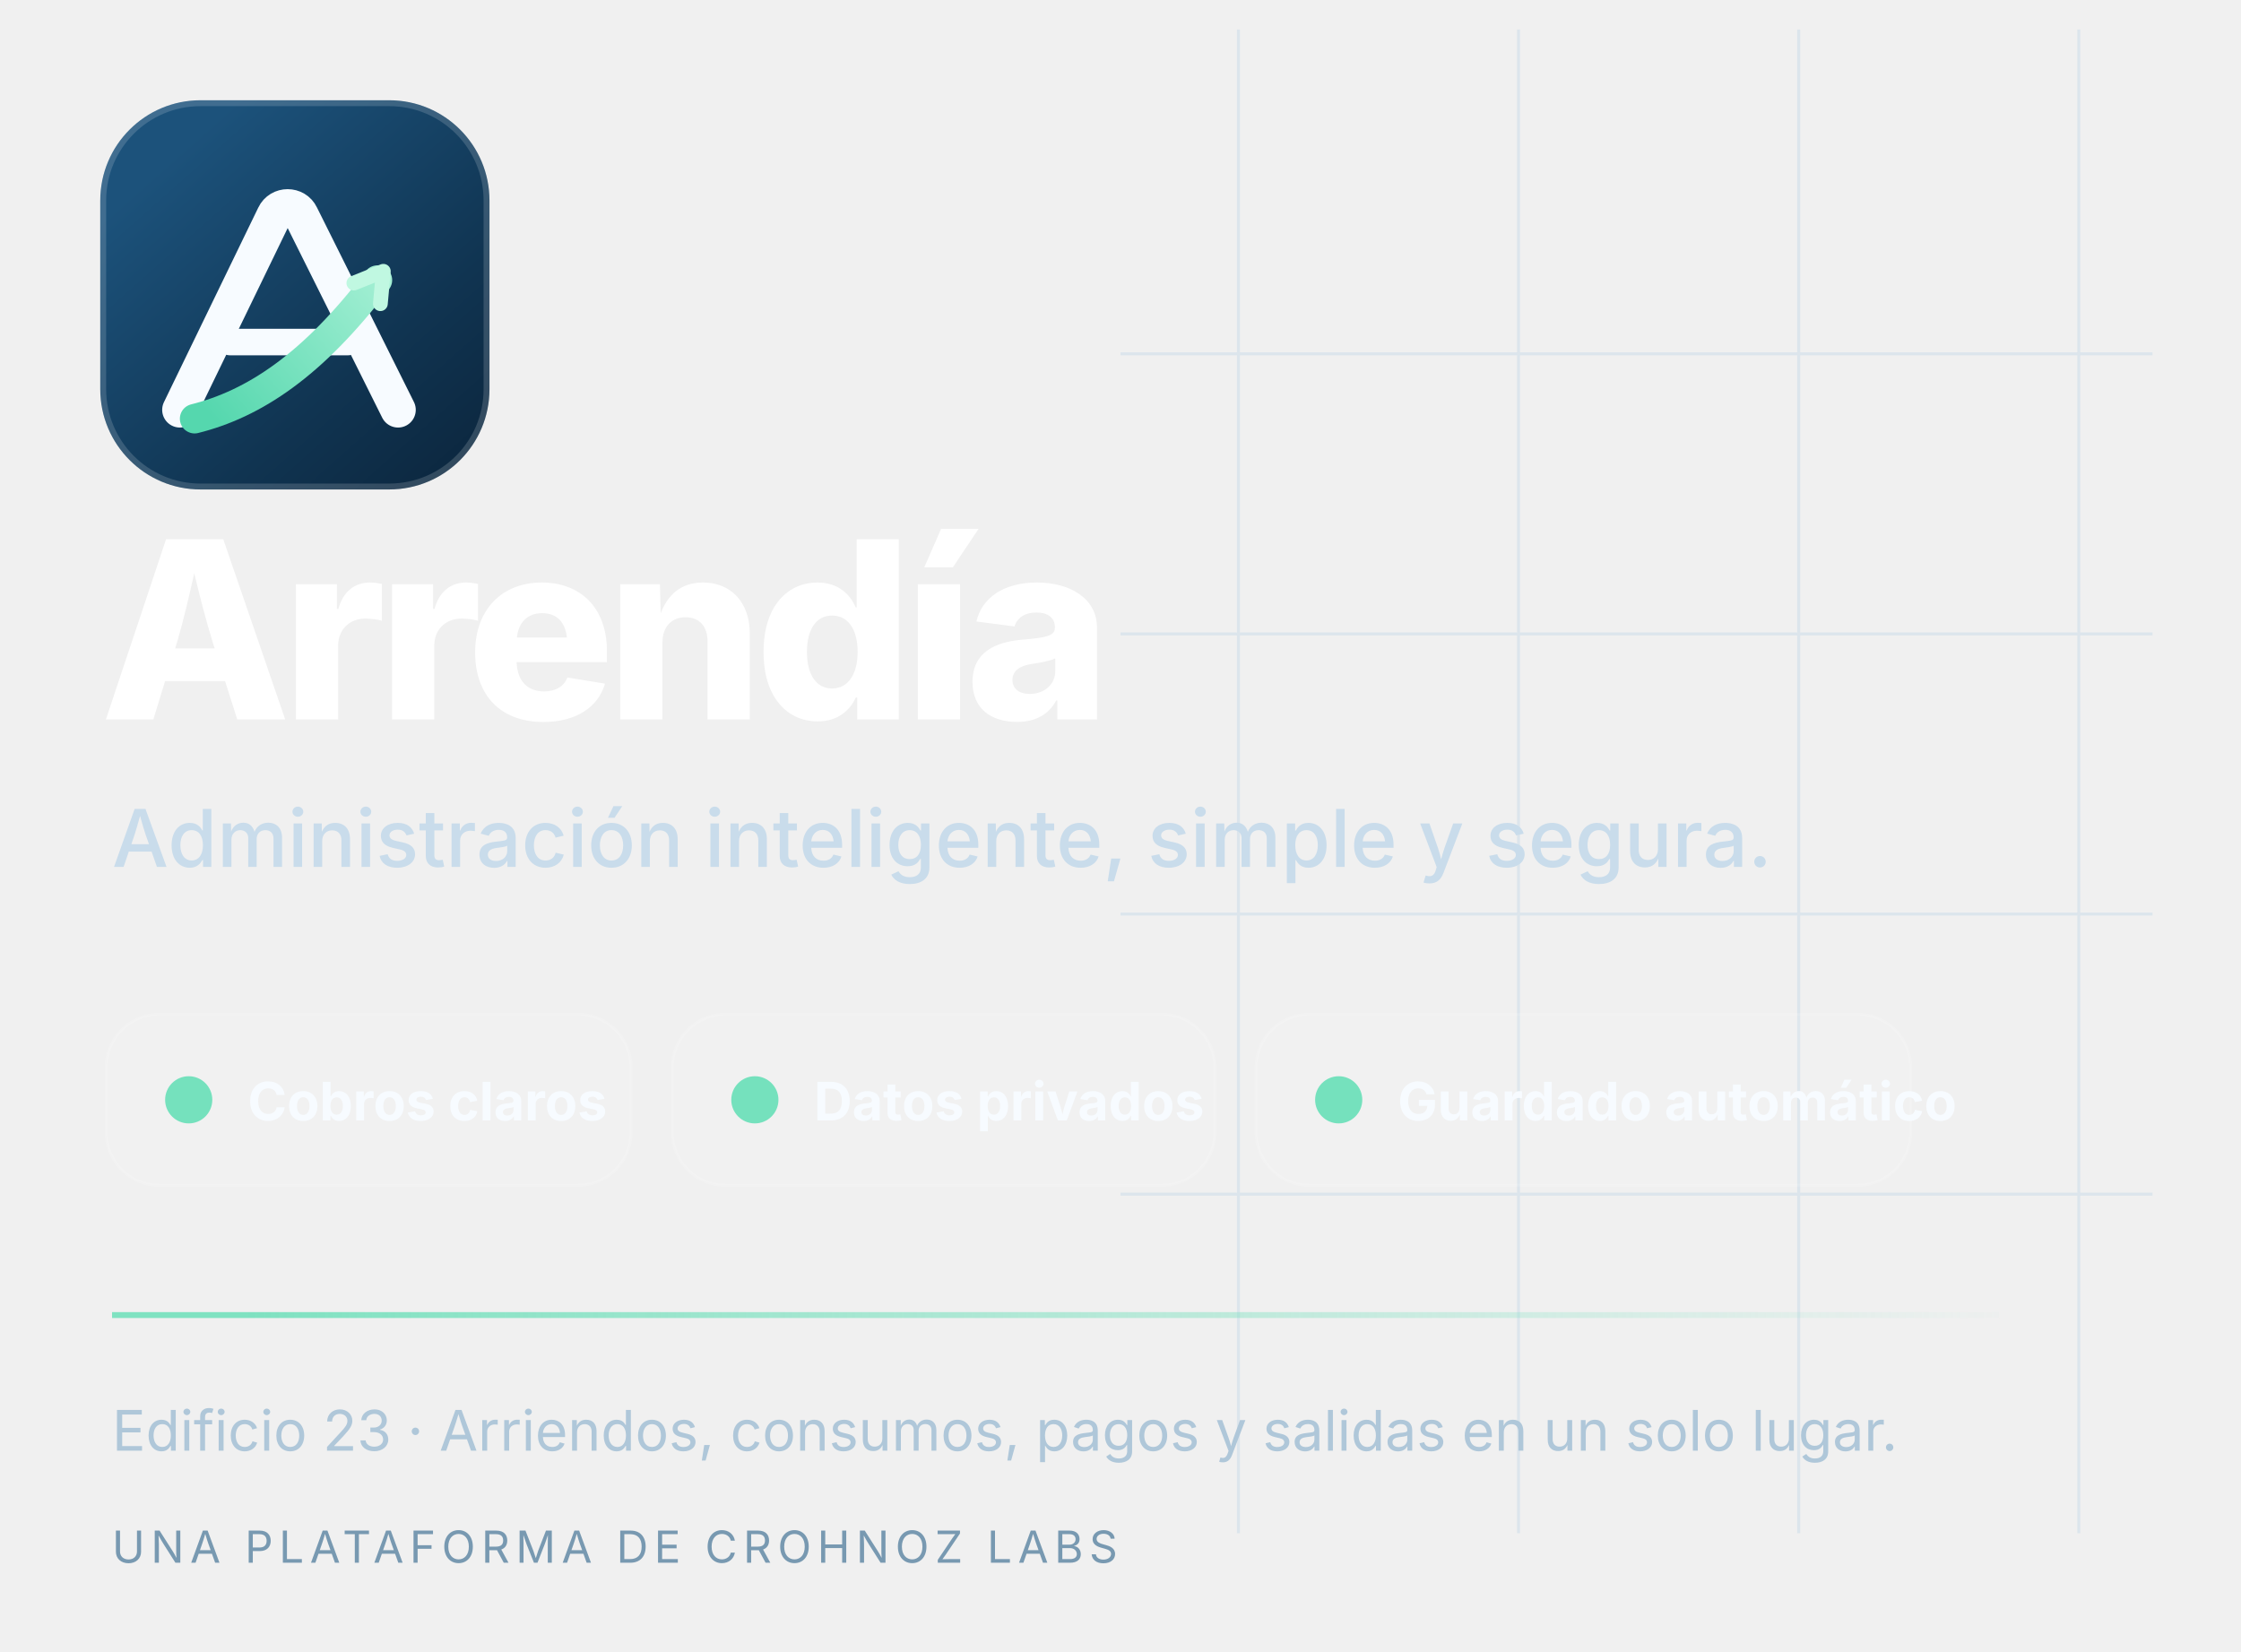
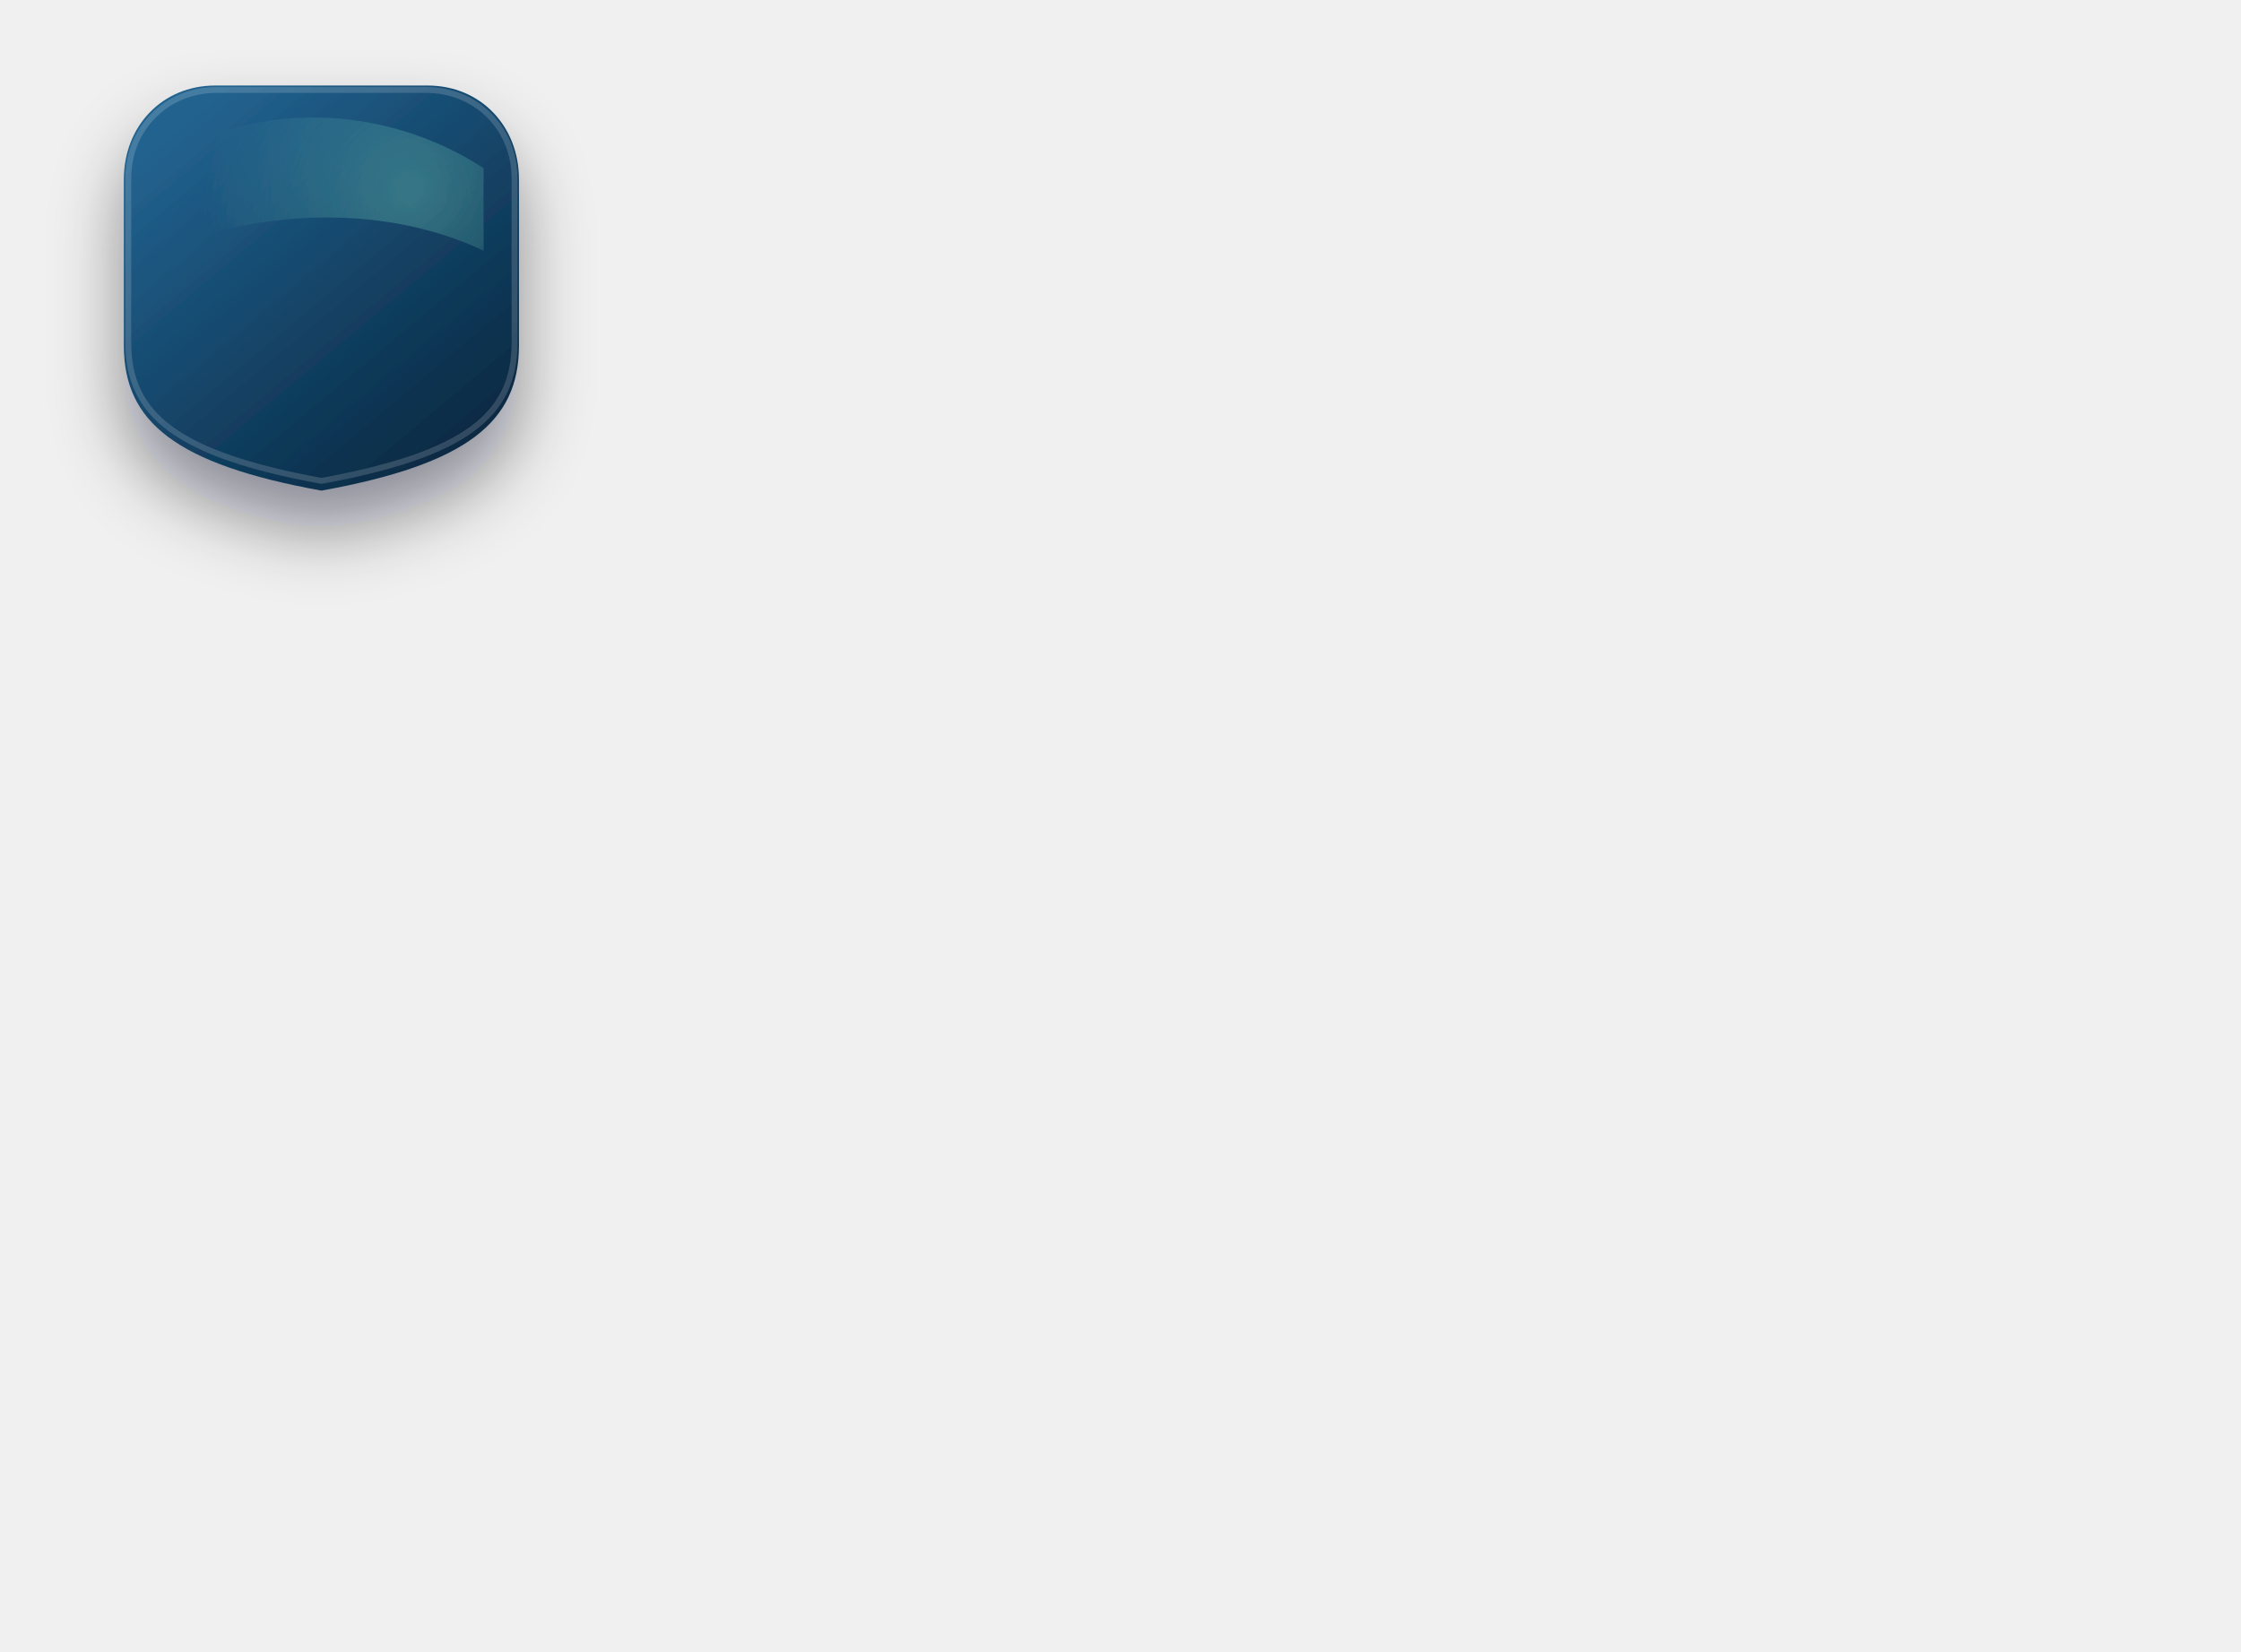
<svg xmlns="http://www.w3.org/2000/svg" viewBox="0 0 760 560" role="img" aria-labelledby="title desc">
  <defs>
-     <linearGradient id="hero-mark" x1="26" y1="18" x2="136" y2="142" gradientUnits="userSpaceOnUse">
-       <stop stop-color="#1C527B" />
-       <stop offset="0.58" stop-color="#103451" />
-       <stop offset="1" stop-color="#0A2238" />
+     <linearGradient id="hero-shell" x1="30" y1="16" x2="142" y2="150" gradientUnits="userSpaceOnUse">
+       <stop stop-color="#22628F" />
+       <stop offset="0.5" stop-color="#123F61" />
+       <stop offset="1" stop-color="#081F34" />
    </linearGradient>
-     <linearGradient id="hero-accent" x1="47" y1="118" x2="124" y2="51" gradientUnits="userSpaceOnUse">
-       <stop stop-color="#55D7AE" />
-       <stop offset="1" stop-color="#C0F8E1" />
+     <linearGradient id="hero-a" x1="48" y1="40" x2="110" y2="126" gradientUnits="userSpaceOnUse">
+       <stop stop-color="#FFFFFF" />
+       <stop offset="1" stop-color="#D8EAF5" />
    </linearGradient>
-     <linearGradient id="hero-line" x1="84" y1="420" x2="690" y2="420" gradientUnits="userSpaceOnUse">
+     <linearGradient id="hero-orbit" x1="34" y1="128" x2="122" y2="54" gradientUnits="userSpaceOnUse">
+       <stop stop-color="#32C999" />
+       <stop offset="0.58" stop-color="#75E2BD" />
+       <stop offset="1" stop-color="#C7F9E7" />
+     </linearGradient>
+     <linearGradient id="hero-line" x1="38" y1="446" x2="690" y2="446" gradientUnits="userSpaceOnUse">
      <stop stop-color="#73E0BC" stop-opacity="0.9" />
      <stop offset="1" stop-color="#73E0BC" stop-opacity="0" />
    </linearGradient>
+     <radialGradient id="hero-glow" cx="0" cy="0" r="1" gradientTransform="translate(106 42) rotate(132) scale(75 68)" gradientUnits="userSpaceOnUse">
+       <stop stop-color="#82E7C5" stop-opacity="0.3" />
+       <stop offset="1" stop-color="#82E7C5" stop-opacity="0" />
+     </radialGradient>
+     <filter id="hero-mark-shadow" x="-35%" y="-35%" width="175%" height="190%">
+       <feDropShadow dx="0" dy="14" stdDeviation="12" flood-color="#020D18" flood-opacity="0.42" />
+     </filter>
+     <filter id="hero-orbit-glow" x="-40%" y="-40%" width="180%" height="180%">
+       <feGaussianBlur stdDeviation="2.8" result="blur" />
+       <feMerge>
+         <feMergeNode in="blur" />
+         <feMergeNode in="SourceGraphic" />
+       </feMerge>
+     </filter>
  </defs>
-   <g opacity="0.24" fill="none" stroke="#9AC2DF">
+   <style>
+     #hero-grid{animation:hero-grid-enter 1.2s ease-out .2s both}
+     #hero-mark-group{transform-origin:100px 100px;animation:hero-mark-enter .8s cubic-bezier(.2,.82,.25,1) both,hero-mark-float 6.4s ease-in-out 1.2s infinite}
+     #hero-a-main{stroke-dasharray:235;stroke-dashoffset:235;animation:hero-draw-a 1s cubic-bezier(.2,.72,.3,1) .18s forwards}
+     #hero-a-bar{stroke-dasharray:52;stroke-dashoffset:52;animation:hero-draw-bar .45s ease-out .78s forwards}
+     #hero-door{opacity:0;transform-origin:101px 116px;animation:hero-door-enter .42s ease-out .88s forwards}
+     #hero-orbit-path{stroke-dasharray:138;stroke-dashoffset:138;animation:hero-draw-orbit 1.1s cubic-bezier(.2,.72,.25,1) .58s forwards}
+     #hero-orbit-tip{opacity:0;transform-origin:126px 59px;animation:hero-tip-enter .38s ease-out 1.3s forwards}
+     #hero-title,#hero-subtitle,#hero-pills,#hero-footer{opacity:0;animation:hero-copy-enter .72s ease-out forwards}
+     #hero-title{animation-delay:.36s}
+     #hero-subtitle{animation-delay:.48s}
+     #hero-pills{animation-delay:.62s}
+     #hero-footer{animation-delay:.76s}
+     #hero-shine{opacity:0;animation:hero-shine 6.2s ease-in-out 1.8s infinite}
+     @keyframes hero-grid-enter{from{opacity:0}to{opacity:.24}}
+     @keyframes hero-mark-enter{from{opacity:0;transform:translateY(14px) scale(.86) rotate(-4deg)}to{opacity:1;transform:translateY(0) scale(1) rotate(0)}}
+     @keyframes hero-mark-float{0%,100%{transform:translateY(0) scale(1)}50%{transform:translateY(-7px) scale(1.012)}}
+     @keyframes hero-draw-a{to{stroke-dashoffset:0}}
+     @keyframes hero-draw-bar{to{stroke-dashoffset:0}}
+     @keyframes hero-door-enter{from{opacity:0;transform:translateY(6px) scaleY(.74)}to{opacity:1;transform:translateY(0) scaleY(1)}}
+     @keyframes hero-draw-orbit{to{stroke-dashoffset:0}}
+     @keyframes hero-tip-enter{from{opacity:0;transform:scale(.3) rotate(-14deg)}to{opacity:1;transform:scale(1) rotate(0)}}
+     @keyframes hero-copy-enter{from{opacity:0;transform:translateY(12px)}to{opacity:1;transform:translateY(0)}}
+     @keyframes hero-shine{0%,70%,100%{opacity:0;transform:translateX(-28px)}78%{opacity:.72}90%{opacity:0;transform:translateX(42px)}}
+     @media (prefers-reduced-motion:reduce){
+       #hero-grid,#hero-mark-group,#hero-a-main,#hero-a-bar,#hero-door,#hero-orbit-path,#hero-orbit-tip,#hero-title,#hero-subtitle,#hero-pills,#hero-footer,#hero-shine{animation:none!important;opacity:1;stroke-dashoffset:0;transform:none}
+     }
+   </style>
+   <g id="hero-grid" opacity="0" fill="none" stroke="#9AC2DF">
    <path d="M420 10v510M515 10v510M610 10v510M705 10v510" />
    <path d="M380 120h350M380 215h350M380 310h350M380 405h350" />
  </g>
-   <g transform="translate(34 34)">
-     <rect x="0" y="0" width="132" height="132" rx="34" fill="url(#hero-mark)" />
-     <rect x="1" y="1" width="130" height="130" rx="33" fill="none" stroke="#FFFFFF" stroke-opacity="0.16" stroke-width="2" />
-     <path d="M27 105 59 39c1.8-3.8 7.3-3.8 9.1 0L101 105" fill="none" stroke="#F7FBFF" stroke-width="12" stroke-linecap="round" stroke-linejoin="round" />
-     <path d="M44 82h40" fill="none" stroke="#F7FBFF" stroke-width="9" stroke-linecap="round" />
-     <path d="M32 108c20-5 40-18 62-47" fill="none" stroke="url(#hero-accent)" stroke-width="10" stroke-linecap="round" />
-     <path d="m86 62 10-4-1 11" fill="none" stroke="#C0F8E1" stroke-width="5" stroke-linecap="round" stroke-linejoin="round" />
+   <g id="hero-mark-group" transform="translate(34 24)" filter="url(#hero-mark-shadow)">
+     <path d="M39 5h72c18 0 31 13.8 31 31.8v56.4c0 25.8-17.4 40.2-67 49.2-49.6-9-67-23.4-67-49.2V36.8C8 18.8 21 5 39 5Z" fill="url(#hero-shell)" />
+     <path d="M39.5 6.5h71c17 0 30 13 30 30v55.8c0 24.4-16.5 37.8-65.5 46.8C26 130.1 9.5 116.7 9.5 92.3V36.5c0-17 13-30 30-30Z" fill="none" stroke="#FFFFFF" stroke-opacity="0.16" stroke-width="2" />
+     <path d="M20 31c32-21 76-20 110 2v28c-32-15-73-15-110 0V31Z" fill="url(#hero-glow)" />
+     <path id="hero-a-main" d="M34 112 67 42c2.8-5.8 11.4-5.8 14.2 0L115 112" fill="none" stroke="url(#hero-a)" stroke-width="14" stroke-linecap="round" stroke-linejoin="round" />
+     <path id="hero-a-bar" d="M53 88h44" fill="none" stroke="url(#hero-a)" stroke-width="10" stroke-linecap="round" />
+     <path id="hero-door" d="M65 115V98.7c0-5.8 4.4-10.2 9.8-10.2s9.8 4.4 9.8 10.2V115" fill="#0B2A43" stroke="#A9D8EE" stroke-opacity="0.3" stroke-width="2" />
+     <path id="hero-orbit-path" d="M30 119c24-4 52-20 83-59" fill="none" stroke="url(#hero-orbit)" stroke-width="12" stroke-linecap="round" filter="url(#hero-orbit-glow)" />
+     <path id="hero-orbit-tip" d="M103 63 120 53l-4.5 18.2c-4.5-2.8-8-5.7-12.5-8.2Z" fill="#C7F9E7" />
+     <path id="hero-shine" d="M30 35 68 17" fill="none" stroke="#FFFFFF" stroke-opacity="0.82" stroke-width="3" stroke-linecap="round" />
  </g>
-   <text x="34" y="244" fill="#FFFFFF" font-family="Inter, Segoe UI, Arial, sans-serif" font-size="84" font-weight="760" letter-spacing="-3">Arrendía</text>
-   <text x="38" y="294" fill="#C9DCEB" font-family="Inter, Segoe UI, Arial, sans-serif" font-size="27" font-weight="500">Administración inteligente, simple y segura.</text>
-   <g transform="translate(36 344)" font-family="Inter, Segoe UI, Arial, sans-serif">
+   <g id="hero-title">
+     <text x="34" y="246" fill="#FFFFFF" font-family="Inter, Segoe UI, Arial, sans-serif" font-size="84" font-weight="760" letter-spacing="-3">Arrendía</text>
+   </g>
+   <g id="hero-subtitle">
+     <text x="38" y="296" fill="#C9DCEB" font-family="Inter, Segoe UI, Arial, sans-serif" font-size="27" font-weight="500">Administración inteligente, simple y segura.</text>
+   </g>
+   <g id="hero-pills" transform="translate(36 344)" font-family="Inter, Segoe UI, Arial, sans-serif">
    <rect x="0" y="0" width="178" height="58" rx="18" fill="#FFFFFF" fill-opacity="0.08" stroke="#FFFFFF" stroke-opacity="0.13" />
    <circle cx="28" cy="29" r="8" fill="#75E1BD" />
    <text x="48" y="36" fill="#F7FBFF" font-size="18" font-weight="650">Cobros claros</text>
    <rect x="192" y="0" width="184" height="58" rx="18" fill="#FFFFFF" fill-opacity="0.08" stroke="#FFFFFF" stroke-opacity="0.13" />
    <circle cx="220" cy="29" r="8" fill="#75E1BD" />
    <text x="240" y="36" fill="#F7FBFF" font-size="18" font-weight="650">Datos privados</text>
    <rect x="390" y="0" width="222" height="58" rx="18" fill="#FFFFFF" fill-opacity="0.08" stroke="#FFFFFF" stroke-opacity="0.13" />
    <circle cx="418" cy="29" r="8" fill="#75E1BD" />
    <text x="438" y="36" fill="#F7FBFF" font-size="18" font-weight="650">Guardado automático</text>
  </g>
-   <path d="M38 446h640" stroke="url(#hero-line)" stroke-width="2" />
-   <text x="38" y="492" fill="#AFC7D9" font-family="Inter, Segoe UI, Arial, sans-serif" font-size="19">Edificio 23 · Arriendos, consumos, pagos y salidas en un solo lugar.</text>
-   <text x="38" y="530" fill="#7899B1" font-family="Inter, Segoe UI, Arial, sans-serif" font-size="15" letter-spacing="2">UNA PLATAFORMA DE CROHNOZ LABS</text>
+   <g id="hero-footer">
+     <path d="M38 446h640" stroke="url(#hero-line)" stroke-width="2" />
+     <text x="38" y="492" fill="#AFC7D9" font-family="Inter, Segoe UI, Arial, sans-serif" font-size="19">Edificio 23 · Arriendos, consumos, pagos y salidas en un solo lugar.</text>
+     <text x="38" y="530" fill="#7899B1" font-family="Inter, Segoe UI, Arial, sans-serif" font-size="15" letter-spacing="2">UNA PLATAFORMA DE CROHNOZ LABS</text>
+   </g>
</svg>
